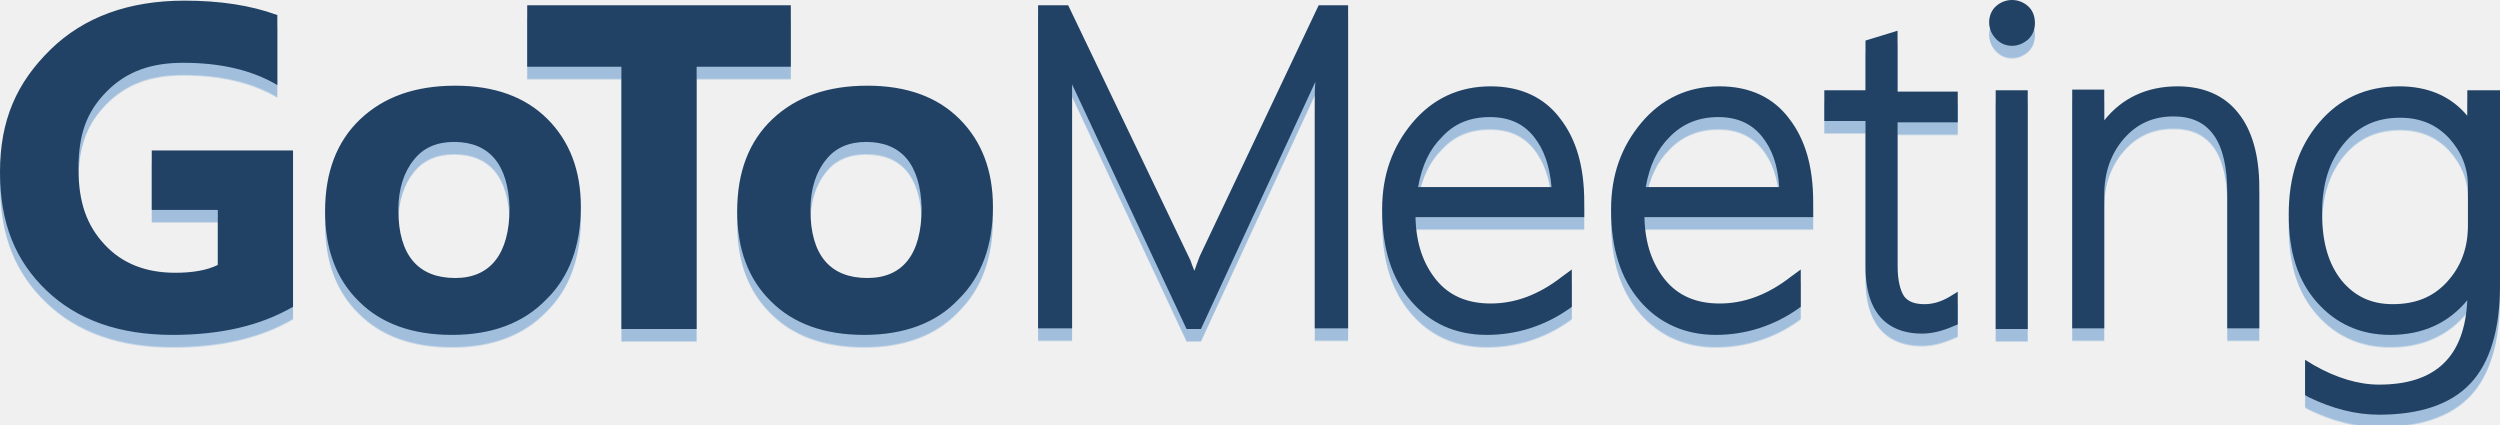
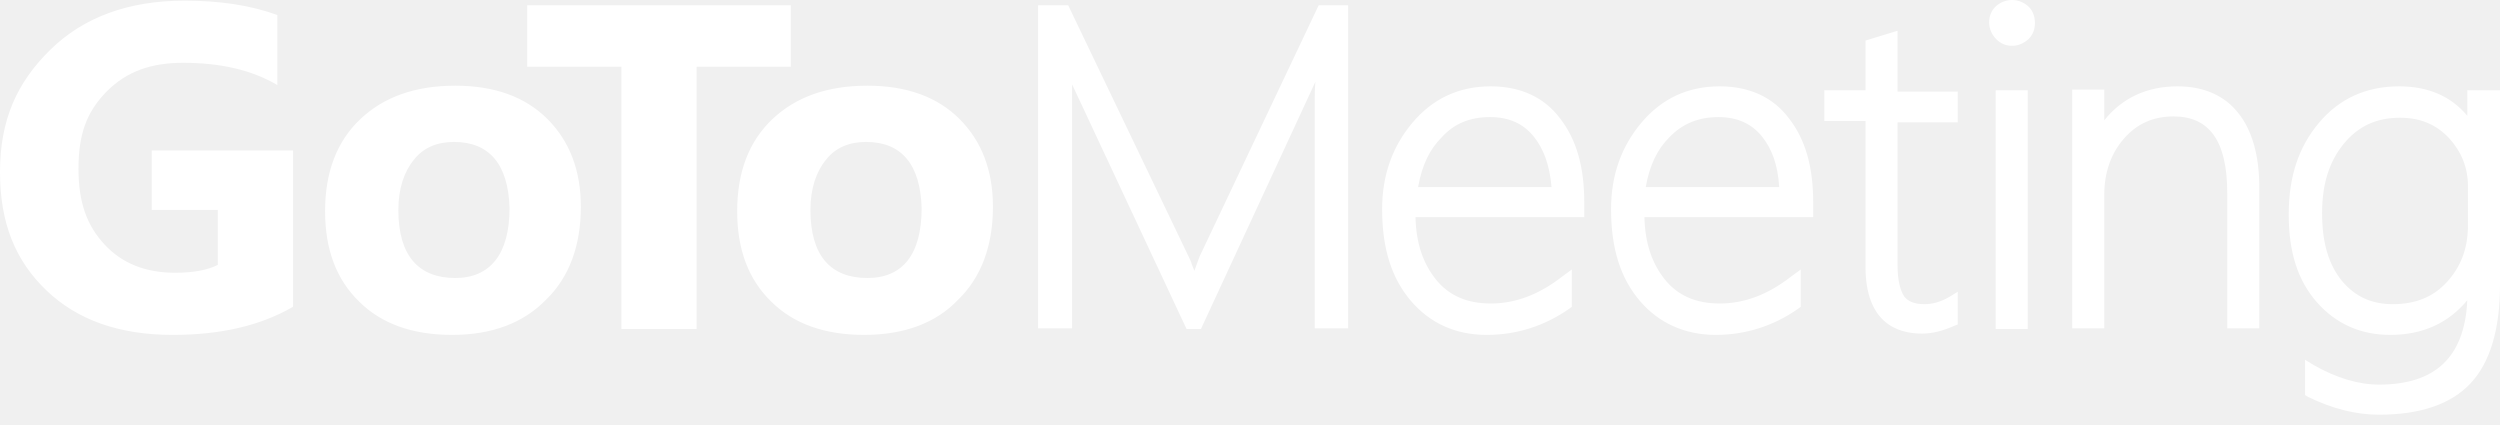
- <svg xmlns="http://www.w3.org/2000/svg" xmlns:xlink="http://www.w3.org/1999/xlink" width="200px" height="34px" viewBox="0 0 200 34" version="1.1">
-   <defs>
-     <path d="M23.443,24.542 C20.827,26.06 17.635,26.792 13.815,26.792 C9.524,26.792 6.175,25.589 3.715,23.234 C1.256,20.879 1.77635684e-15,17.896 1.77635684e-15,13.762 C1.77635684e-15,9.576 1.361,6.593 4.029,3.977 C6.698,1.361 10.309,0.052 14.757,0.052 C17.582,0.052 20.042,0.419 22.187,1.204 L22.187,6.803 C20.147,5.599 17.635,5.024 14.652,5.024 C12.193,5.024 10.152,5.651 8.477,7.378 C6.907,9.001 6.279,10.78 6.279,13.501 C6.279,16.222 6.96,18.053 8.373,19.571 C9.785,21.088 11.669,21.821 14.024,21.821 C15.437,21.821 16.588,21.612 17.425,21.193 L17.425,16.797 L12.14,16.797 L12.14,12.036 L23.443,12.036 L23.443,24.542 L23.443,24.542 Z M63.265,5.338 L55.73,5.338 L55.73,26.321 L49.712,26.321 L49.712,5.338 L42.177,5.338 L42.177,0.419 L63.265,0.419 L63.265,5.338 Z M36.159,26.792 C33.019,26.792 30.508,25.903 28.728,24.123 C26.897,22.344 26.007,19.937 26.007,16.902 C26.007,13.762 26.949,11.303 28.833,9.524 C30.717,7.745 33.229,6.855 36.421,6.855 C39.56,6.855 42.02,7.745 43.799,9.524 C45.578,11.303 46.468,13.658 46.468,16.536 C46.468,19.676 45.526,22.187 43.694,23.967 C41.863,25.85 39.351,26.792 36.159,26.792 L36.159,26.792 Z M36.316,11.355 C34.956,11.355 33.857,11.826 33.124,12.768 C32.339,13.71 31.868,15.071 31.868,16.797 C31.868,20.46 33.49,22.24 36.421,22.24 C39.194,22.24 40.764,20.356 40.764,16.641 C40.659,13.134 39.142,11.355 36.316,11.355 L36.316,11.355 Z M69.126,26.792 C65.986,26.792 63.475,25.903 61.695,24.123 C59.864,22.344 58.974,19.937 58.974,16.902 C58.974,13.762 59.916,11.303 61.8,9.524 C63.684,7.745 66.196,6.855 69.388,6.855 C72.527,6.855 74.987,7.745 76.766,9.524 C78.545,11.303 79.435,13.658 79.435,16.536 C79.435,19.676 78.493,22.187 76.661,23.967 C74.882,25.85 72.318,26.792 69.126,26.792 L69.126,26.792 Z M69.283,11.355 C67.923,11.355 66.824,11.826 66.091,12.768 C65.306,13.71 64.835,15.071 64.835,16.797 C64.835,20.46 66.457,22.24 69.388,22.24 C72.214,22.24 73.731,20.356 73.731,16.641 C73.626,13.134 72.109,11.355 69.283,11.355 L69.283,11.355 Z M105.181,7.745 L105.181,26.269 L107.849,26.269 L107.849,0.419 L105.495,0.419 L95.971,20.513 C95.761,21.036 95.657,21.402 95.552,21.664 L95.343,21.141 C95.29,20.931 95.186,20.722 95.133,20.617 L85.453,0.419 L83.046,0.419 L83.046,26.269 L85.767,26.269 L85.767,6.75 L94.924,26.321 L96.075,26.321 L105.233,6.541 C105.181,7.117 105.181,7.535 105.181,7.745 L105.181,7.745 Z M197.384,7.221 L197.384,9.262 C196.075,7.692 194.244,6.907 191.941,6.907 C189.273,6.907 187.127,7.902 185.505,9.838 C183.883,11.774 183.098,14.129 183.098,17.164 C183.098,20.199 183.83,22.449 185.348,24.176 C186.866,25.903 188.854,26.792 191.209,26.792 C193.825,26.792 195.866,25.85 197.384,24.019 C197.174,28.571 194.819,30.769 190.319,30.769 C188.697,30.769 186.918,30.246 185.086,29.199 L184.406,28.781 L184.406,31.606 L184.668,31.763 C186.604,32.705 188.488,33.176 190.319,33.176 C193.616,33.176 196.075,32.339 197.645,30.665 C199.215,28.99 200,26.321 200,22.815 L200,7.221 L197.384,7.221 L197.384,7.221 Z M195.761,22.554 C194.662,23.757 193.25,24.333 191.418,24.333 C189.691,24.333 188.383,23.705 187.336,22.449 C186.29,21.141 185.767,19.414 185.767,17.059 C185.767,14.704 186.342,12.925 187.493,11.512 C188.645,10.099 190.11,9.419 191.994,9.419 C193.616,9.419 194.872,9.942 195.918,11.041 C196.913,12.14 197.436,13.396 197.436,14.914 L197.436,18.263 C197.384,19.937 196.86,21.35 195.761,22.554 L195.761,22.554 Z M151.805,2.459 L149.241,3.244 L149.241,7.221 L145.945,7.221 L145.945,9.681 L149.241,9.681 L149.241,21.35 C149.241,25.746 151.701,26.688 153.741,26.688 C154.579,26.688 155.416,26.478 156.358,26.06 L156.62,25.955 L156.62,23.339 L155.939,23.757 C155.207,24.176 154.579,24.333 153.951,24.333 C153.166,24.333 152.643,24.123 152.329,23.705 C152.015,23.234 151.805,22.397 151.805,21.245 L151.805,9.785 L156.62,9.785 L156.62,7.326 L151.805,7.326 L151.805,2.459 L151.805,2.459 Z M137.572,6.907 C135.008,6.907 132.915,7.902 131.293,9.838 C129.723,11.722 128.885,13.972 128.885,16.745 C128.885,19.937 129.67,22.292 131.188,24.071 C132.705,25.85 134.799,26.792 137.258,26.792 C139.665,26.792 141.915,26.06 143.851,24.699 L144.061,24.542 L144.061,21.559 L143.276,22.135 C141.392,23.6 139.508,24.28 137.572,24.28 C135.688,24.28 134.223,23.653 133.176,22.344 C132.182,21.088 131.606,19.519 131.554,17.373 L145.055,17.373 L145.055,16.17 C145.055,13.344 144.427,11.146 143.119,9.471 C141.863,7.797 139.979,6.907 137.572,6.907 L137.572,6.907 Z M137.467,9.367 C138.985,9.367 140.136,9.89 140.973,10.937 C141.758,11.931 142.229,13.187 142.334,14.966 L131.659,14.966 C131.973,13.187 132.601,11.931 133.543,10.989 C134.589,9.89 135.897,9.367 137.467,9.367 L137.467,9.367 Z M119.257,6.907 C116.693,6.907 114.6,7.902 112.977,9.838 C111.408,11.722 110.57,13.972 110.57,16.745 C110.57,19.937 111.355,22.292 112.873,24.071 C114.39,25.85 116.431,26.792 118.943,26.792 C121.35,26.792 123.6,26.06 125.536,24.699 L125.746,24.542 L125.746,21.559 L124.961,22.135 C123.077,23.6 121.193,24.28 119.257,24.28 C117.373,24.28 115.908,23.653 114.861,22.344 C113.867,21.088 113.291,19.519 113.239,17.373 L126.74,17.373 L126.74,16.17 C126.74,13.344 126.112,11.146 124.804,9.471 C123.548,7.797 121.664,6.907 119.257,6.907 L119.257,6.907 Z M119.205,9.367 C120.722,9.367 121.873,9.89 122.711,10.937 C123.496,11.931 123.967,13.187 124.123,14.966 L113.448,14.966 C113.762,13.187 114.39,11.931 115.332,10.989 C116.327,9.89 117.582,9.367 119.205,9.367 L119.205,9.367 Z M162.219,0.471 C161.486,-0.157 160.44,-0.157 159.707,0.471 C159.341,0.785 159.131,1.256 159.131,1.779 C159.131,2.302 159.341,2.773 159.707,3.14 C160.073,3.506 160.492,3.663 160.963,3.663 C161.486,3.663 161.905,3.454 162.271,3.14 C162.637,2.773 162.794,2.355 162.794,1.832 C162.794,1.256 162.585,0.785 162.219,0.471 L162.219,0.471 Z M159.655,7.221 L162.219,7.221 L162.219,26.321 L159.655,26.321 L159.655,7.221 Z M174.202,6.907 C171.743,6.907 169.754,7.849 168.341,9.628 L168.341,7.169 L165.777,7.169 L165.777,26.269 L168.341,26.269 L168.341,15.594 C168.341,13.815 168.864,12.297 169.911,11.094 C170.958,9.89 172.266,9.314 173.888,9.314 C176.766,9.314 178.179,11.303 178.179,15.437 L178.179,26.269 L180.743,26.269 L180.743,14.966 C180.743,12.454 180.167,10.413 179.069,9.053 C177.97,7.64 176.295,6.907 174.202,6.907 L174.202,6.907 Z" id="path-1" />
-     <filter x="-50%" y="-50%" width="200%" height="200%" filterUnits="objectBoundingBox" id="filter-2">
-       <feOffset dx="0" dy="1" in="SourceAlpha" result="shadowOffsetOuter1" />
-       <feColorMatrix values="0 0 0 0 0.322   0 0 0 0 0.557   0 0 0 0 0.792  0 0 0 0.5 0" type="matrix" in="shadowOffsetOuter1" />
-     </filter>
-   </defs>
+ <svg xmlns="http://www.w3.org/2000/svg" width="200px" height="34px" viewBox="0 0 200 34" version="1.1">
+   <defs />
  <g stroke="none" stroke-width="1" fill="none" fill-rule="evenodd">
-     <g>
-       <g>
-         <use fill="black" fill-opacity="1" filter="url(#filter-2)" xlink:href="#path-1" />
-         <use fill="#214265" fill-rule="evenodd" xlink:href="#path-1" />
-       </g>
+     <g fill="#FFFFFF">
+       <path d="M23.443,24.542 C20.827,26.06 17.635,26.792 13.815,26.792 C9.524,26.792 6.175,25.589 3.715,23.234 C1.256,20.879 1.77635684e-15,17.896 1.77635684e-15,13.762 C1.77635684e-15,9.576 1.361,6.593 4.029,3.977 C6.698,1.361 10.309,0.052 14.757,0.052 C17.582,0.052 20.042,0.419 22.187,1.204 L22.187,6.803 C20.147,5.599 17.635,5.024 14.652,5.024 C12.193,5.024 10.152,5.651 8.477,7.378 C6.907,9.001 6.279,10.78 6.279,13.501 C6.279,16.222 6.96,18.053 8.373,19.571 C9.785,21.088 11.669,21.821 14.024,21.821 C15.437,21.821 16.588,21.612 17.425,21.193 L17.425,16.797 L12.14,16.797 L12.14,12.036 L23.443,12.036 L23.443,24.542 L23.443,24.542 Z M63.265,5.338 L55.73,5.338 L55.73,26.321 L49.712,26.321 L49.712,5.338 L42.177,5.338 L42.177,0.419 L63.265,0.419 L63.265,5.338 Z M36.159,26.792 C33.019,26.792 30.508,25.903 28.728,24.123 C26.897,22.344 26.007,19.937 26.007,16.902 C26.007,13.762 26.949,11.303 28.833,9.524 C30.717,7.745 33.229,6.855 36.421,6.855 C39.56,6.855 42.02,7.745 43.799,9.524 C45.578,11.303 46.468,13.658 46.468,16.536 C46.468,19.676 45.526,22.187 43.694,23.967 C41.863,25.85 39.351,26.792 36.159,26.792 L36.159,26.792 Z M36.316,11.355 C34.956,11.355 33.857,11.826 33.124,12.768 C32.339,13.71 31.868,15.071 31.868,16.797 C31.868,20.46 33.49,22.24 36.421,22.24 C39.194,22.24 40.764,20.356 40.764,16.641 C40.659,13.134 39.142,11.355 36.316,11.355 L36.316,11.355 Z M69.126,26.792 C65.986,26.792 63.475,25.903 61.695,24.123 C59.864,22.344 58.974,19.937 58.974,16.902 C58.974,13.762 59.916,11.303 61.8,9.524 C63.684,7.745 66.196,6.855 69.388,6.855 C72.527,6.855 74.987,7.745 76.766,9.524 C78.545,11.303 79.435,13.658 79.435,16.536 C79.435,19.676 78.493,22.187 76.661,23.967 C74.882,25.85 72.318,26.792 69.126,26.792 L69.126,26.792 Z M69.283,11.355 C67.923,11.355 66.824,11.826 66.091,12.768 C65.306,13.71 64.835,15.071 64.835,16.797 C64.835,20.46 66.457,22.24 69.388,22.24 C72.214,22.24 73.731,20.356 73.731,16.641 C73.626,13.134 72.109,11.355 69.283,11.355 L69.283,11.355 Z M105.181,7.745 L105.181,26.269 L107.849,26.269 L107.849,0.419 L105.495,0.419 L95.971,20.513 C95.761,21.036 95.657,21.402 95.552,21.664 L95.343,21.141 C95.29,20.931 95.186,20.722 95.133,20.617 L85.453,0.419 L83.046,0.419 L83.046,26.269 L85.767,26.269 L85.767,6.75 L94.924,26.321 L96.075,26.321 L105.233,6.541 C105.181,7.117 105.181,7.535 105.181,7.745 L105.181,7.745 Z M197.384,7.221 L197.384,9.262 C196.075,7.692 194.244,6.907 191.941,6.907 C189.273,6.907 187.127,7.902 185.505,9.838 C183.883,11.774 183.098,14.129 183.098,17.164 C183.098,20.199 183.83,22.449 185.348,24.176 C186.866,25.903 188.854,26.792 191.209,26.792 C193.825,26.792 195.866,25.85 197.384,24.019 C197.174,28.571 194.819,30.769 190.319,30.769 C188.697,30.769 186.918,30.246 185.086,29.199 L184.406,28.781 L184.406,31.606 L184.668,31.763 C186.604,32.705 188.488,33.176 190.319,33.176 C193.616,33.176 196.075,32.339 197.645,30.665 C199.215,28.99 200,26.321 200,22.815 L200,7.221 L197.384,7.221 L197.384,7.221 Z M195.761,22.554 C194.662,23.757 193.25,24.333 191.418,24.333 C189.691,24.333 188.383,23.705 187.336,22.449 C186.29,21.141 185.767,19.414 185.767,17.059 C185.767,14.704 186.342,12.925 187.493,11.512 C188.645,10.099 190.11,9.419 191.994,9.419 C193.616,9.419 194.872,9.942 195.918,11.041 C196.913,12.14 197.436,13.396 197.436,14.914 L197.436,18.263 C197.384,19.937 196.86,21.35 195.761,22.554 L195.761,22.554 Z M151.805,2.459 L149.241,3.244 L149.241,7.221 L145.945,7.221 L145.945,9.681 L149.241,9.681 L149.241,21.35 C149.241,25.746 151.701,26.688 153.741,26.688 C154.579,26.688 155.416,26.478 156.358,26.06 L156.62,25.955 L156.62,23.339 L155.939,23.757 C155.207,24.176 154.579,24.333 153.951,24.333 C153.166,24.333 152.643,24.123 152.329,23.705 C152.015,23.234 151.805,22.397 151.805,21.245 L151.805,9.785 L156.62,9.785 L156.62,7.326 L151.805,7.326 L151.805,2.459 L151.805,2.459 Z M137.572,6.907 C135.008,6.907 132.915,7.902 131.293,9.838 C129.723,11.722 128.885,13.972 128.885,16.745 C128.885,19.937 129.67,22.292 131.188,24.071 C132.705,25.85 134.799,26.792 137.258,26.792 C139.665,26.792 141.915,26.06 143.851,24.699 L144.061,24.542 L144.061,21.559 L143.276,22.135 C141.392,23.6 139.508,24.28 137.572,24.28 C135.688,24.28 134.223,23.653 133.176,22.344 C132.182,21.088 131.606,19.519 131.554,17.373 L145.055,17.373 L145.055,16.17 C145.055,13.344 144.427,11.146 143.119,9.471 C141.863,7.797 139.979,6.907 137.572,6.907 L137.572,6.907 Z M137.467,9.367 C138.985,9.367 140.136,9.89 140.973,10.937 C141.758,11.931 142.229,13.187 142.334,14.966 L131.659,14.966 C131.973,13.187 132.601,11.931 133.543,10.989 C134.589,9.89 135.897,9.367 137.467,9.367 L137.467,9.367 Z M119.257,6.907 C116.693,6.907 114.6,7.902 112.977,9.838 C111.408,11.722 110.57,13.972 110.57,16.745 C110.57,19.937 111.355,22.292 112.873,24.071 C114.39,25.85 116.431,26.792 118.943,26.792 C121.35,26.792 123.6,26.06 125.536,24.699 L125.746,24.542 L125.746,21.559 L124.961,22.135 C123.077,23.6 121.193,24.28 119.257,24.28 C117.373,24.28 115.908,23.653 114.861,22.344 C113.867,21.088 113.291,19.519 113.239,17.373 L126.74,17.373 L126.74,16.17 C126.74,13.344 126.112,11.146 124.804,9.471 C123.548,7.797 121.664,6.907 119.257,6.907 L119.257,6.907 Z M119.205,9.367 C120.722,9.367 121.873,9.89 122.711,10.937 C123.496,11.931 123.967,13.187 124.123,14.966 L113.448,14.966 C113.762,13.187 114.39,11.931 115.332,10.989 C116.327,9.89 117.582,9.367 119.205,9.367 L119.205,9.367 Z M162.219,0.471 C161.486,-0.157 160.44,-0.157 159.707,0.471 C159.341,0.785 159.131,1.256 159.131,1.779 C159.131,2.302 159.341,2.773 159.707,3.14 C160.073,3.506 160.492,3.663 160.963,3.663 C161.486,3.663 161.905,3.454 162.271,3.14 C162.637,2.773 162.794,2.355 162.794,1.832 C162.794,1.256 162.585,0.785 162.219,0.471 L162.219,0.471 Z M159.655,7.221 L162.219,7.221 L162.219,26.321 L159.655,26.321 L159.655,7.221 Z M174.202,6.907 C171.743,6.907 169.754,7.849 168.341,9.628 L168.341,7.169 L165.777,7.169 L165.777,26.269 L168.341,26.269 L168.341,15.594 C168.341,13.815 168.864,12.297 169.911,11.094 C170.958,9.89 172.266,9.314 173.888,9.314 C176.766,9.314 178.179,11.303 178.179,15.437 L178.179,26.269 L180.743,26.269 L180.743,14.966 C180.743,12.454 180.167,10.413 179.069,9.053 C177.97,7.64 176.295,6.907 174.202,6.907 L174.202,6.907 Z" />
    </g>
  </g>
</svg>
